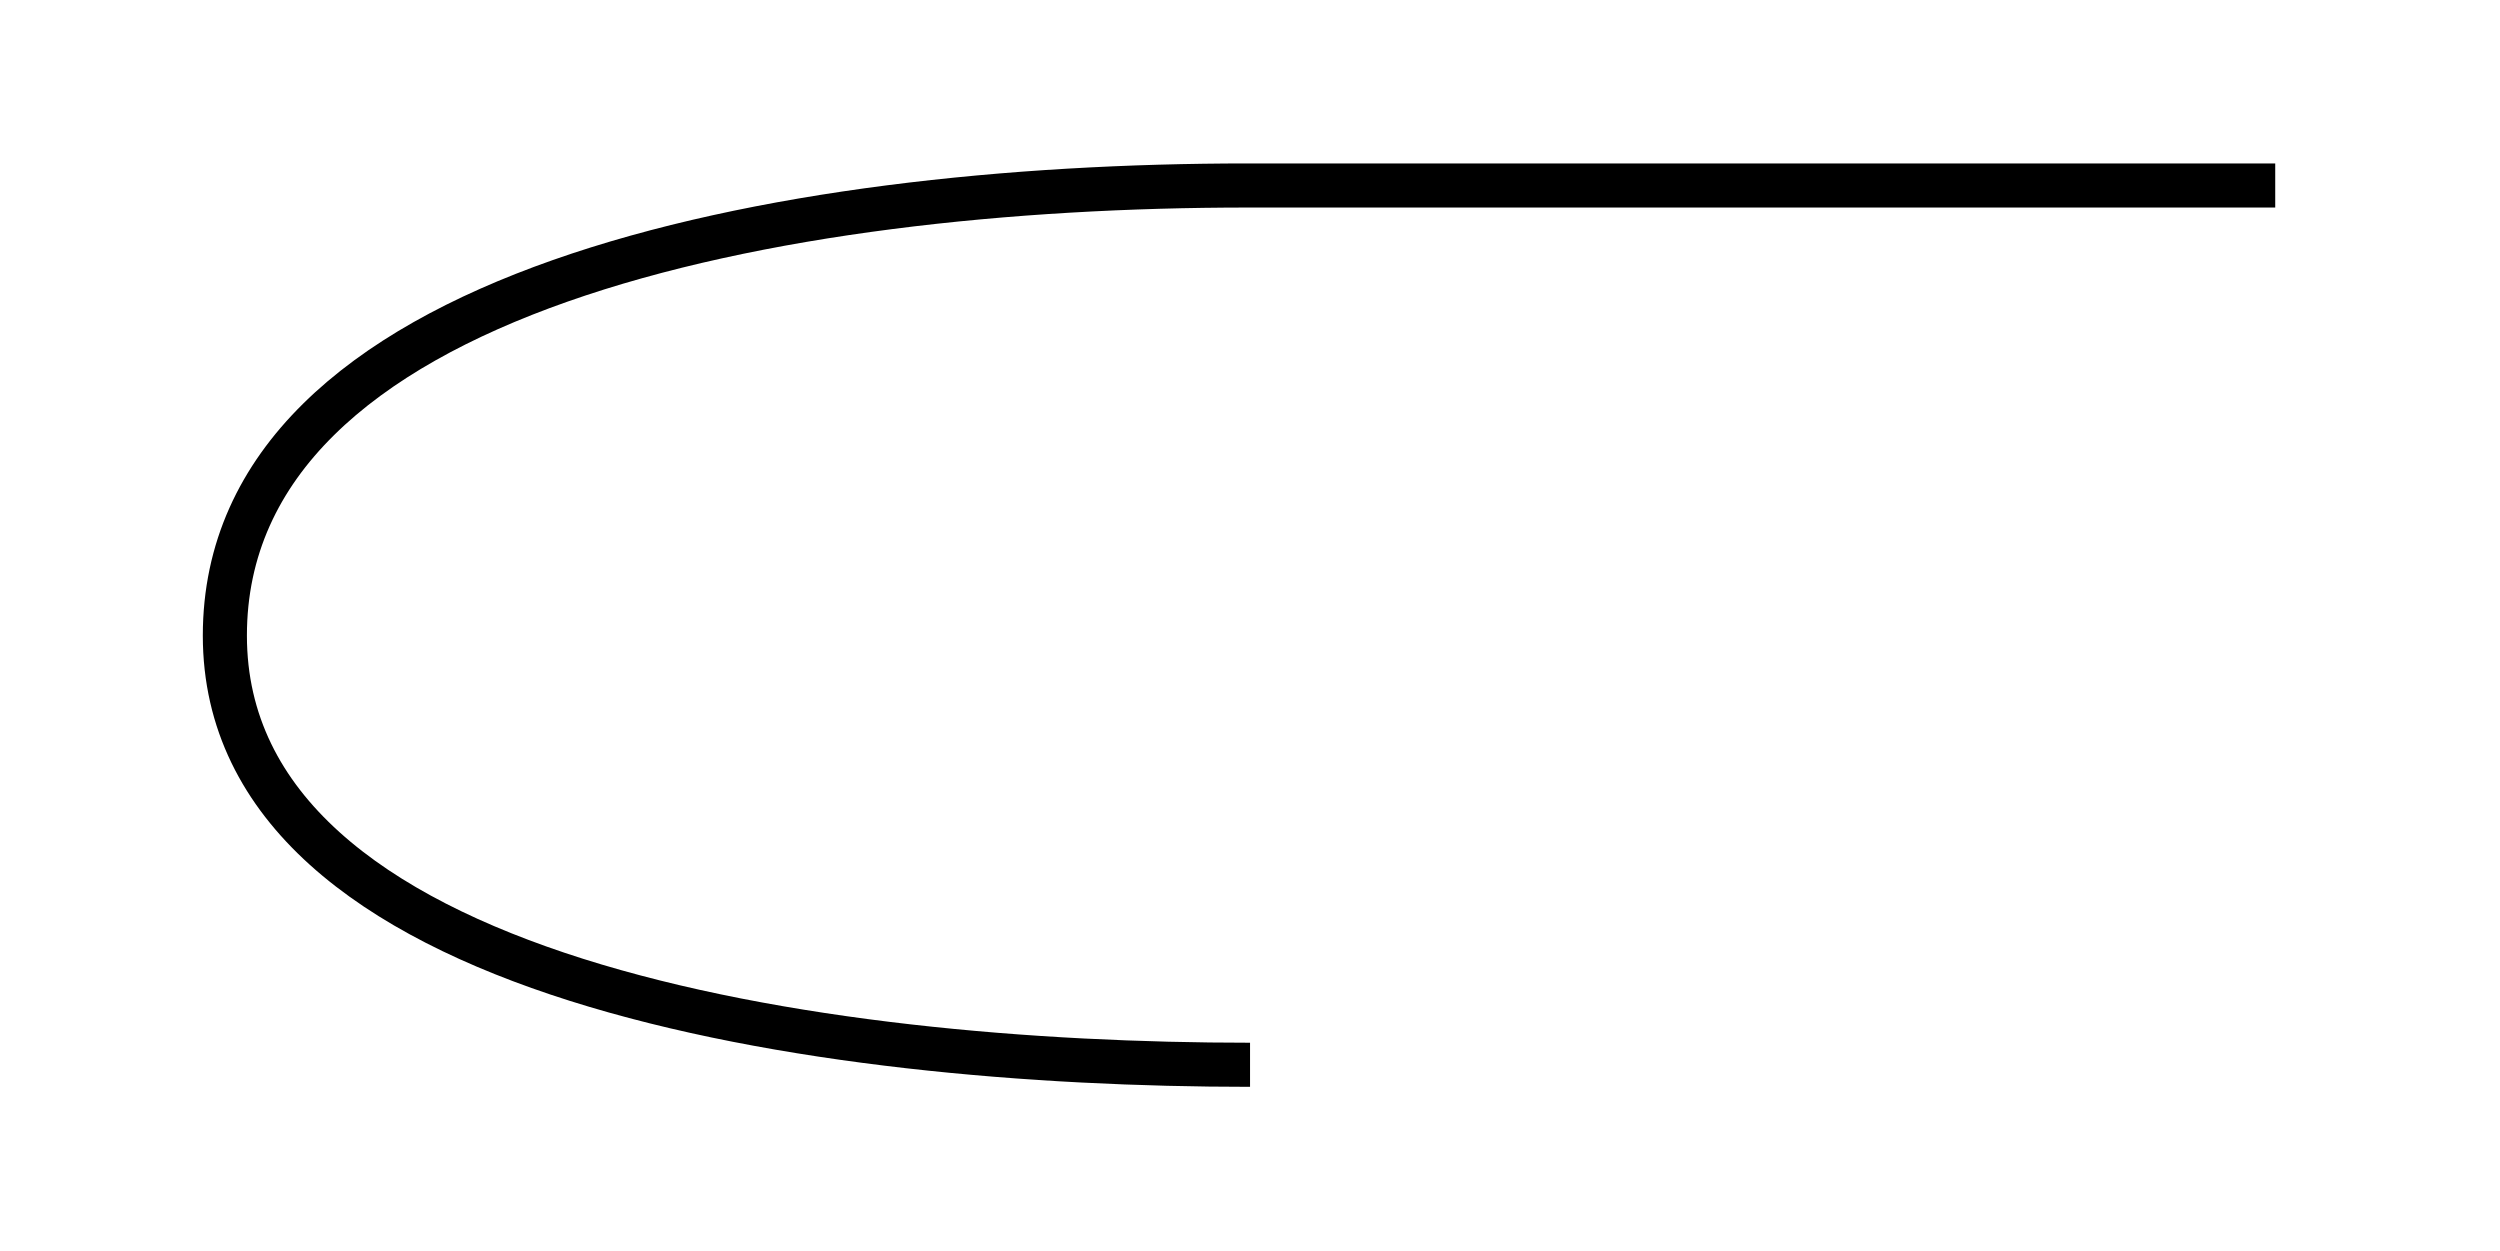
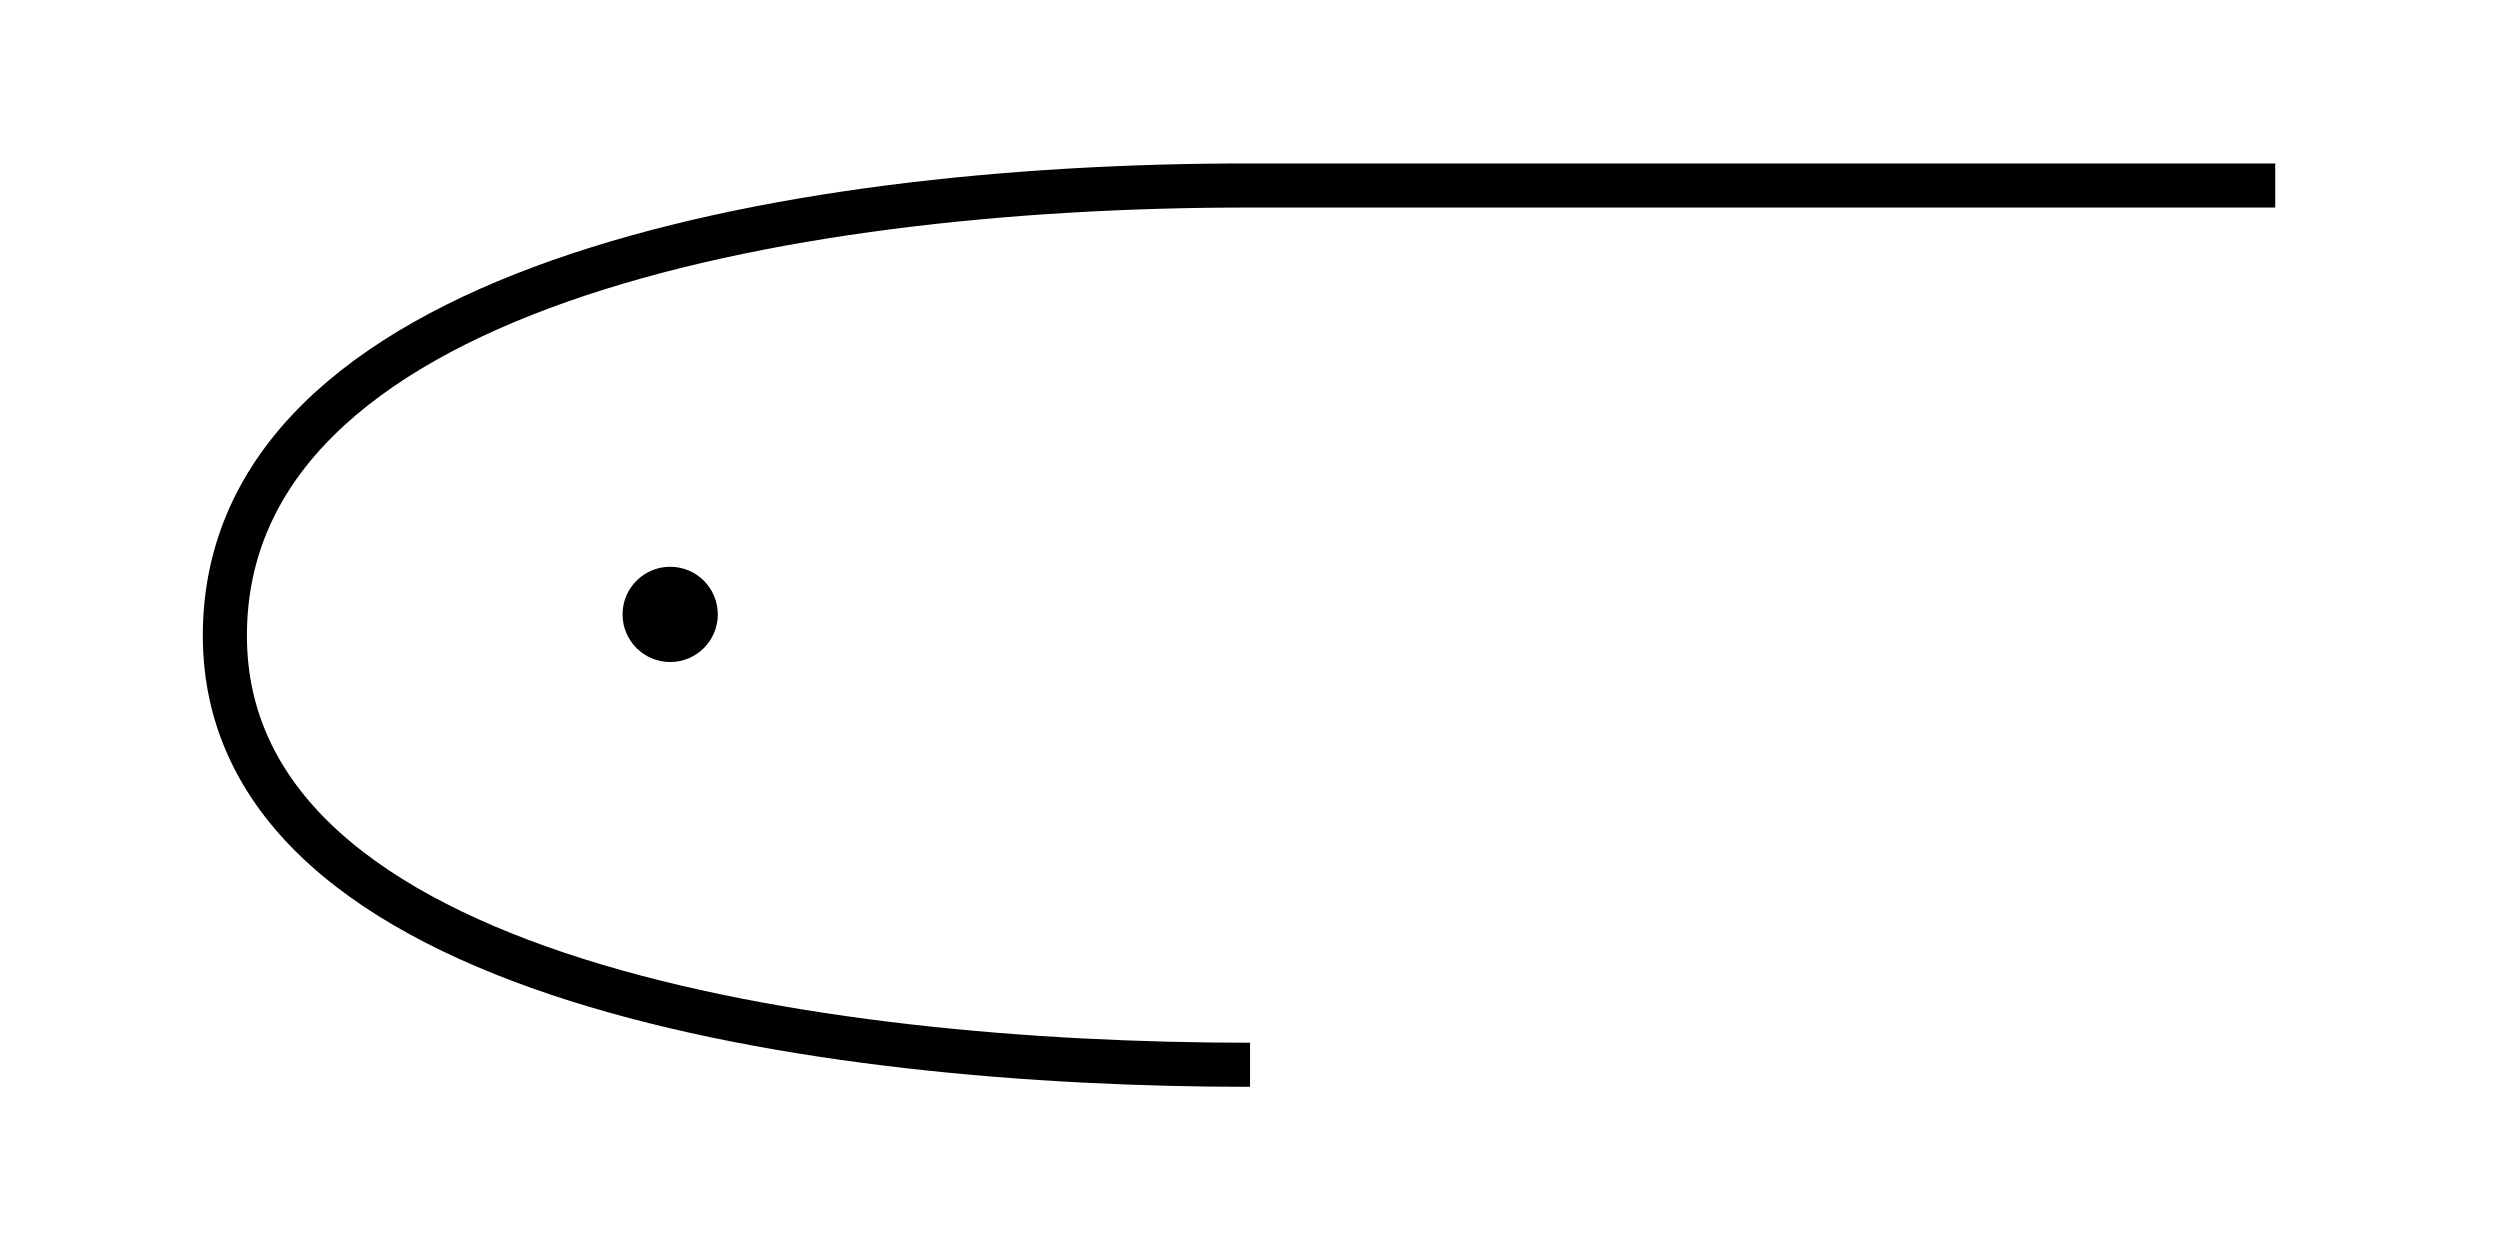
<svg xmlns="http://www.w3.org/2000/svg" version="1.1" id="Layer_1" x="0px" y="0px" width="56.69px" height="28.35px" viewBox="0 0 56.69 28.35" enable-background="new 0 0 56.69 28.35" xml:space="preserve">
-   <path fill="none" stroke="#000000" stroke-miterlimit="10" d="M51.593,4.206c0,0-12.623,0-23.295,0S5.099,6.576,5.099,14.412  c0,7.836,13.498,9.733,23.247,9.733" />
+   <defs id="defs7" />
+   <path fill="none" stroke="#000000" stroke-miterlimit="10" d="M51.593,4.206c0,0-12.623,0-23.295,0S5.099,6.576,5.099,14.412  c0,7.836,13.498,9.733,23.247,9.733" id="path2" />
+   <circle cx="15.197" cy="13.932" r="1.08" id="circle4" />
</svg>
